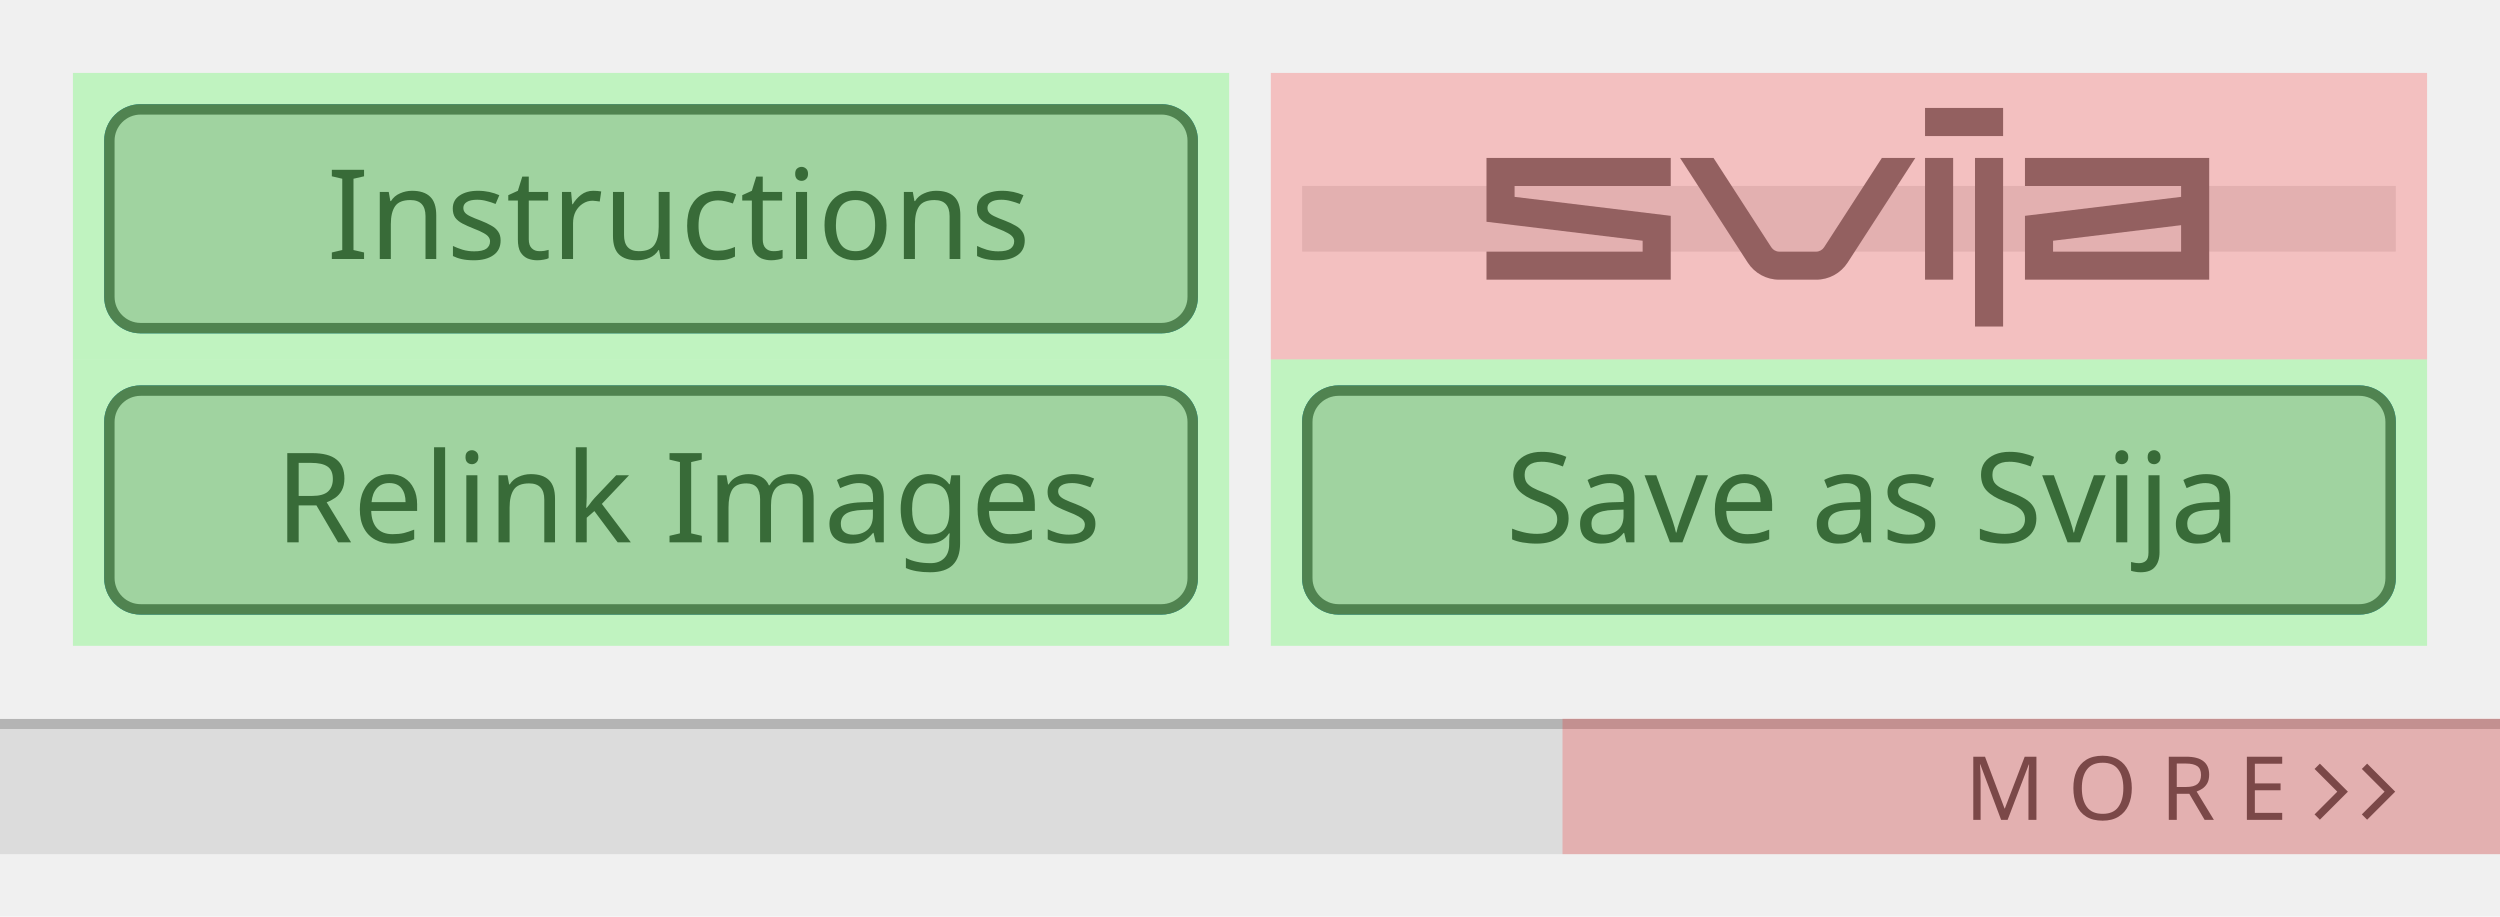
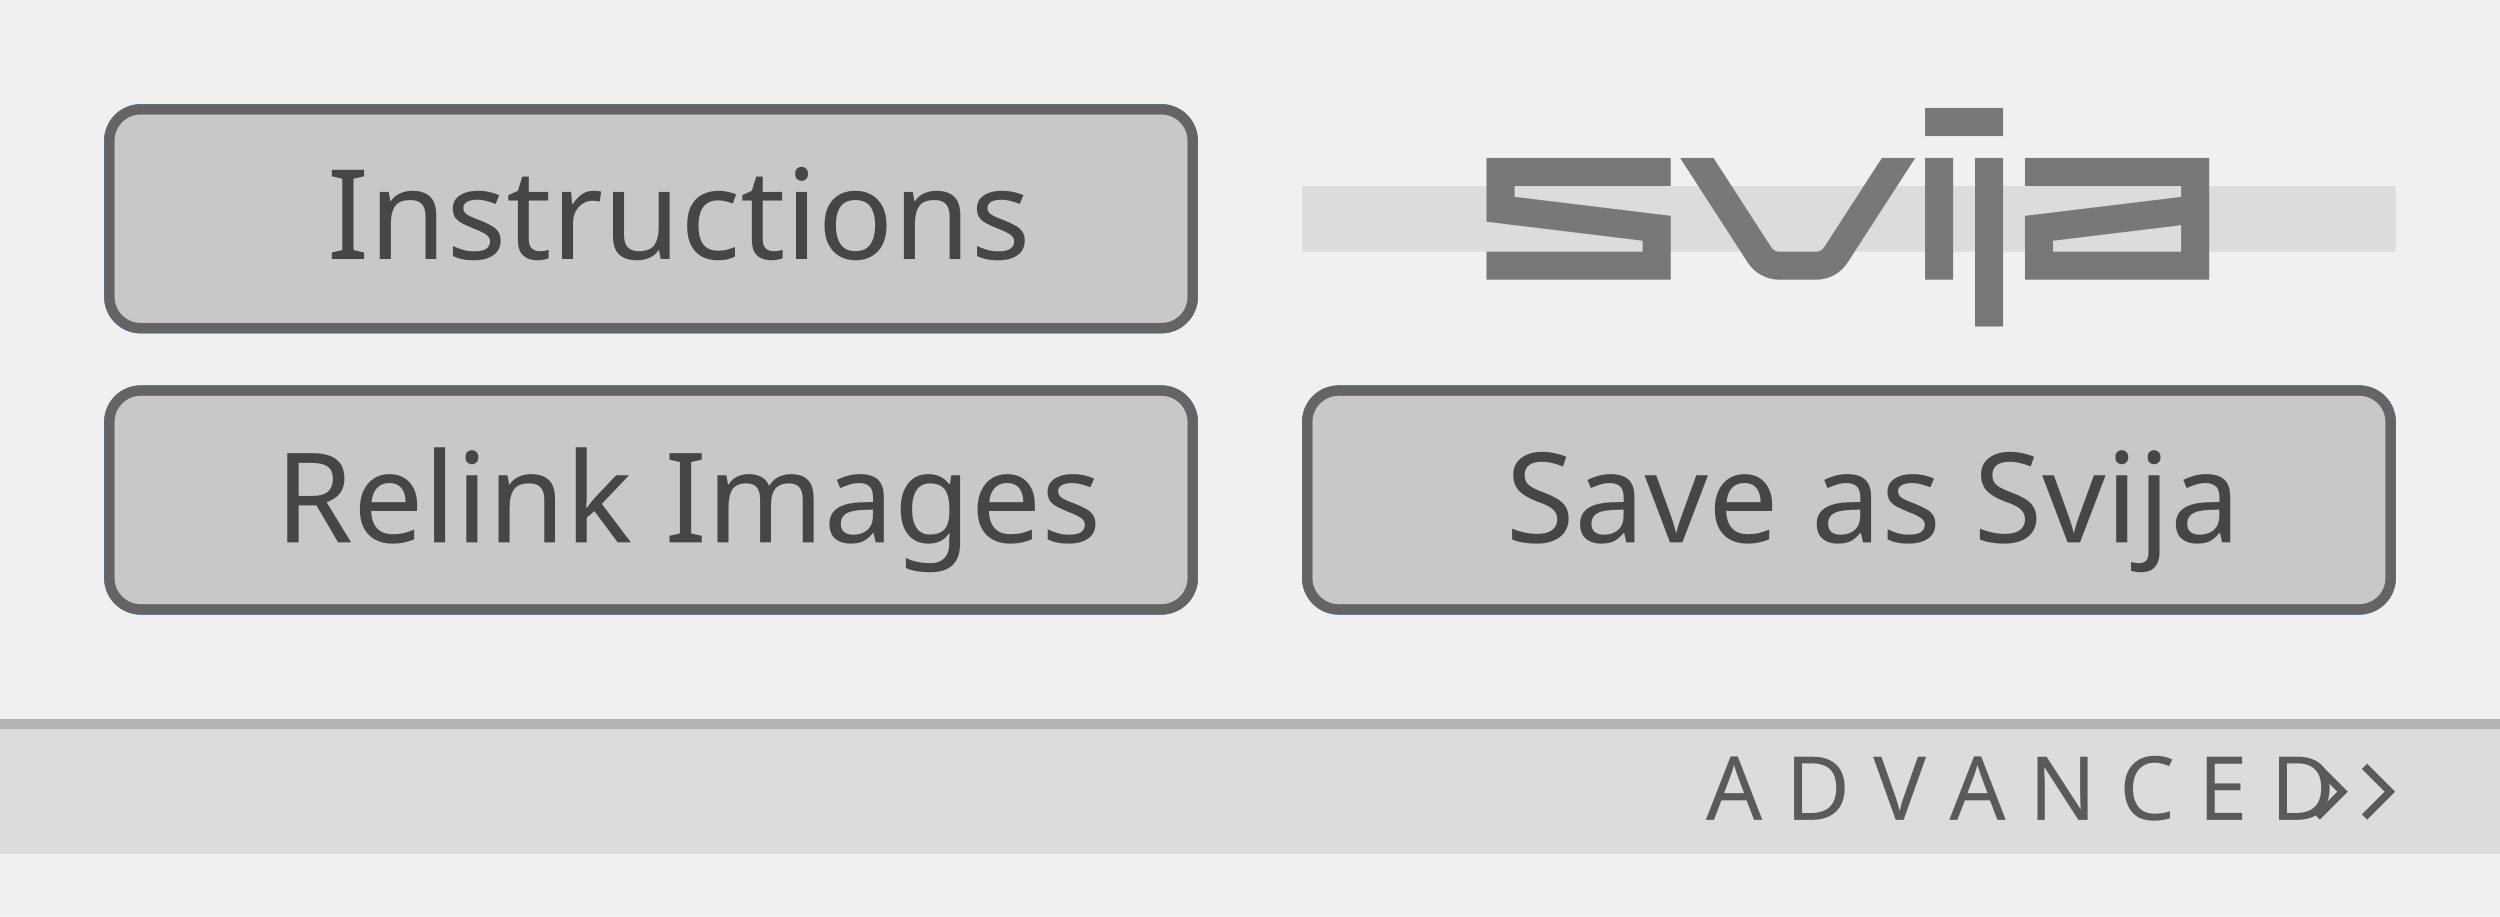
<svg xmlns="http://www.w3.org/2000/svg" xmlns:xlink="http://www.w3.org/1999/xlink" version="1.1" x="0px" y="0px" viewBox="0 0 240 88" style="enable-background:new 0 0 240 88;" xml:space="preserve">
  <style type="text/css">
	.st0{fill:#323232;}
	.st1{fill:#535353;}
	.st2{fill:#B9B9B9;}
	.st3{fill:#F0F0F0;}
	.st4{fill:#181818;}
	.st5{fill:#787878;}
	.st6{fill:#B4B4B4;}
	.st7{fill:#252525;}
	.st8{fill:#464646;}
	.st9{fill:#AAAAAA;}
	.st10{fill:#DCDCDC;}
	.st11{fill:#828282;}
	.st12{fill:#8C8C8C;}
	.st13{fill:#5A5A5A;}
	.st14{font-family:'SourceSansPro-SemiBold';}
	.st15{font-size:8.5px;}
	.st16{fill:#969696;}
	.st17{fill:#3C3C3C;}
	.st18{font-size:12px;}
	.st19{fill:#646464;}
	.st20{fill:#C8C8C8;}
	.st21{fill:#505050;}
	.st22{fill:#E6E6E6;}
	.st23{fill:#2D8CEB;}
- 	.st24{opacity:0.2;fill:#00FF00;}
- 	.st25{opacity:0.2;fill:#FF0000;}
+ 	.st24{opacity:0;}
</style>
  <g id="not_buttons__xBB_">
    <g id="background">
      <rect x="0" y="0" class="st3" width="240" height="88" />
    </g>
    <g id="bottom_bar_stroke">
      <g>
        <rect y="69.019" class="st6" width="240" height="1" />
      </g>
    </g>
    <g id="logo_bar_x2C__bar__x26__bottom_bar">
      <g>
        <rect x="125" y="17.85" class="st10" width="105" height="6.3" />
      </g>
      <g>
        <rect y="70" class="st10" width="240" height="12" />
      </g>
    </g>
    <g id="bottom_bar_text">
      <g>
-         <text transform="matrix(1 0 0 1 188.6068 78.7061)" class="st13 st14 st15">M O R E</text>
+         <text transform="matrix(1 0 0 1 163.762 78.7061)" class="st13 st14 st15">A D V A N C E D</text>
      </g>
      <path class="st13" d="M227.246,78.692l-0.51-0.51L228.919,76l-2.183-2.182l0.51-0.51L229.939,76L227.246,78.692z M225.398,76    l-2.691-2.691l-0.51,0.51L224.378,76l-2.182,2.182l0.51,0.51L225.398,76z" />
    </g>
    <g id="left_help">
	</g>
    <g id="logo__x26__right_help">
      <path class="st5" d="M187.501,15.159h-2.698v11.692h2.698V15.159z M192.298,10.362h-7.495v2.698h7.495V10.362z M192.298,15.159    H189.6v16.189h2.698V15.159z M160.391,26.851h-17.688v-2.698h14.99V23.11l-14.99-1.82v-6.131h17.688v2.698h-14.99v1.042    l14.99,1.82V26.851z M212.084,15.159h-17.688v2.698h14.99v1.042l-14.99,1.82v6.131h17.688V15.159z M197.094,23.11l12.291-1.493    v2.535h-12.291V23.11z M180.661,15.159l-5.55,8.581c-0.167,0.259-0.451,0.413-0.759,0.413h-3.547    c-0.308,0-0.592-0.154-0.759-0.413l-5.55-8.581h-3.213l6.497,10.046c0.666,1.031,1.797,1.646,3.024,1.646h3.547    c1.227,0,2.358-0.615,3.024-1.646l6.497-10.046H180.661z" />
    </g>
  </g>
  <g id="buttons__xBB_">
    <g id="bottom_stroke">
      <g>
        <g>
          <path class="st6" d="M111.5,59h-98c-1.93,0-3.5-1.57-3.5-3.5v-15c0-1.93,1.57-3.5,3.5-3.5h98c1.93,0,3.5,1.57,3.5,3.5v15      C115,57.429,113.43,59,111.5,59z" />
        </g>
        <g>
          <path class="st6" d="M226.5,59h-98c-1.93,0-3.5-1.57-3.5-3.5v-15c0-1.93,1.57-3.5,3.5-3.5h98c1.93,0,3.5,1.57,3.5,3.5v15      C230,57.429,228.43,59,226.5,59z" />
        </g>
      </g>
    </g>
    <g id="bottom_fill">
      <g>
        <path class="st10" d="M13.5,38c-1.378,0-2.5,1.122-2.5,2.5v15c0,1.378,1.122,2.5,2.5,2.5h98c1.378,0,2.5-1.122,2.5-2.5v-15     c0-1.378-1.122-2.5-2.5-2.5H13.5z" />
      </g>
      <g>
        <path class="st10" d="M128.5,38c-1.379,0-2.5,1.122-2.5,2.5v15c0,1.378,1.121,2.5,2.5,2.5h98c1.379,0,2.5-1.122,2.5-2.5v-15     c0-1.378-1.121-2.5-2.5-2.5H128.5z" />
      </g>
    </g>
    <g id="bottom_label">
      <g>
        <text transform="matrix(1 0 0 1 26.4226 52.0625)" class="st13 st14 st18">Relink Images</text>
      </g>
      <g>
        <text transform="matrix(1 0 0 1 144.5544 52.0625)" class="st13 st14 st18">Save as Svija</text>
      </g>
    </g>
    <g id="top_stroke">
      <g>
        <g>
          <path class="st20" d="M111.5,32h-98c-1.93,0-3.5-1.57-3.5-3.5v-15c0-1.93,1.57-3.5,3.5-3.5h98c1.93,0,3.5,1.57,3.5,3.5v15      C115,30.429,113.43,32,111.5,32z" />
        </g>
      </g>
    </g>
    <g id="top_fill">
      <g>
        <path class="st22" d="M13.5,11c-1.378,0-2.5,1.122-2.5,2.5v15c0,1.378,1.122,2.5,2.5,2.5h98c1.378,0,2.5-1.122,2.5-2.5v-15     c0-1.378-1.122-2.5-2.5-2.5H13.5z" />
      </g>
    </g>
    <g id="top_label">
      <g>
        <text transform="matrix(1 0 0 1 31.3723 24.8624)" class="st5 st14 st18">Instructions</text>
      </g>
    </g>
  </g>
  <g id="mouseover__xBB_">
    <g id="mouseover_3">
      <g id="mov3-2">
        <path class="st23" d="M226.5,59h-98c-1.93,0-3.5-1.57-3.5-3.5v-15c0-1.93,1.57-3.5,3.5-3.5h98c1.93,0,3.5,1.57,3.5,3.5v15     C230,57.429,228.43,59,226.5,59z" />
        <path class="st20" d="M128.5,38c-1.379,0-2.5,1.122-2.5,2.5v15c0,1.378,1.121,2.5,2.5,2.5h98c1.379,0,2.5-1.122,2.5-2.5v-15     c0-1.378-1.121-2.5-2.5-2.5H128.5z" />
        <g>
          <text transform="matrix(1 0 0 1 144.5544 52.0625)" class="st0 st14 st18">Save as Svija</text>
        </g>
      </g>
      <g id="mov3-1">
        <path class="st23" d="M111.5,59h-98c-1.93,0-3.5-1.57-3.5-3.5v-15c0-1.93,1.57-3.5,3.5-3.5h98c1.93,0,3.5,1.57,3.5,3.5v15     C115,57.429,113.43,59,111.5,59z" />
        <path class="st20" d="M13.5,38c-1.378,0-2.5,1.122-2.5,2.5v15c0,1.378,1.122,2.5,2.5,2.5h98c1.378,0,2.5-1.122,2.5-2.5v-15     c0-1.378-1.122-2.5-2.5-2.5H13.5z" />
        <g>
          <text transform="matrix(1 0 0 1 26.4226 52.0625)" class="st0 st14 st18">Relink Images</text>
        </g>
      </g>
      <g id="mov3-0">
        <path class="st23" d="M111.5,32h-98c-1.93,0-3.5-1.57-3.5-3.5v-15c0-1.93,1.57-3.5,3.5-3.5h98c1.93,0,3.5,1.57,3.5,3.5v15     C115,30.429,113.43,32,111.5,32z" />
        <path class="st20" d="M13.5,11c-1.378,0-2.5,1.122-2.5,2.5v15c0,1.378,1.122,2.5,2.5,2.5h98c1.378,0,2.5-1.122,2.5-2.5v-15     c0-1.378-1.122-2.5-2.5-2.5H13.5z" />
        <g>
          <text transform="matrix(1 0 0 1 31.3723 24.8624)" class="st0 st14 st18">Instructions</text>
        </g>
      </g>
    </g>
    <g id="mouseover_2">
	</g>
    <g id="mouseover_1">
	</g>
    <g id="mouseover_0">
	</g>
  </g>
  <g id="mousedowns__xBB_">
    <g id="mousedown_3">
      <g id="mod3-2">
        <path class="st19" d="M226.5,59h-98c-1.93,0-3.5-1.57-3.5-3.5v-15c0-1.93,1.57-3.5,3.5-3.5h98c1.93,0,3.5,1.57,3.5,3.5v15     C230,57.429,228.43,59,226.5,59z" />
        <path class="st20" d="M128.5,38c-1.379,0-2.5,1.122-2.5,2.5v15c0,1.378,1.121,2.5,2.5,2.5h98c1.379,0,2.5-1.122,2.5-2.5v-15     c0-1.378-1.121-2.5-2.5-2.5H128.5z" />
        <g>
          <text transform="matrix(1 0 0 1 144.5544 52.0625)" class="st8 st14 st18">Save as Svija</text>
        </g>
      </g>
      <g id="mod3-1">
        <path class="st19" d="M111.5,59h-98c-1.93,0-3.5-1.57-3.5-3.5v-15c0-1.93,1.57-3.5,3.5-3.5h98c1.93,0,3.5,1.57,3.5,3.5v15     C115,57.429,113.43,59,111.5,59z" />
        <path class="st20" d="M13.5,38c-1.378,0-2.5,1.122-2.5,2.5v15c0,1.378,1.122,2.5,2.5,2.5h98c1.378,0,2.5-1.122,2.5-2.5v-15     c0-1.378-1.122-2.5-2.5-2.5H13.5z" />
        <g>
          <text transform="matrix(1 0 0 1 26.4226 52.0625)" class="st8 st14 st18">Relink Images</text>
        </g>
      </g>
      <g id="mod3-0">
        <path class="st19" d="M111.5,32h-98c-1.93,0-3.5-1.57-3.5-3.5v-15c0-1.93,1.57-3.5,3.5-3.5h98c1.93,0,3.5,1.57,3.5,3.5v15     C115,30.429,113.43,32,111.5,32z" />
        <path class="st20" d="M13.5,11c-1.378,0-2.5,1.122-2.5,2.5v15c0,1.378,1.122,2.5,2.5,2.5h98c1.378,0,2.5-1.122,2.5-2.5v-15     c0-1.378-1.122-2.5-2.5-2.5H13.5z" />
        <g>
          <text transform="matrix(1 0 0 1 31.3723 24.8624)" class="st8 st14 st18">Instructions</text>
        </g>
      </g>
    </g>
    <g id="mousedown_2">
	</g>
    <g id="mousedown_1">
	</g>
    <g id="mousedown_0">
	</g>
  </g>
  <g id="listener_links__xBB_">
    <g id="links3">
      <rect id="link3-2" x="122" y="34.5" class="st24" width="111" height="27.5" />
      <rect id="link3-1" x="7" y="34.5" class="st24" width="111" height="27.5" />
      <rect id="link3-0" x="7" y="7" class="st24" width="111" height="27.5" />
    </g>
    <g id="links2">
	</g>
    <g id="links1">
	</g>
    <g id="links0">
	</g>
  </g>
  <g id="ai_links__xBB_">
    <g id="return">
	</g>
    <g id="bottom_bar">
      <a xlink:href="more.html">
-         <rect x="150" y="69" class="st25" width="90" height="13" />
+         <rect x="150" y="69" class="st24" width="90" height="13" />
      </a>
    </g>
    <g id="logos">
-       <a xlink:href="simple-info.html">
-         <rect x="122" y="7" class="st25" width="111" height="27.5" />
+       <a xlink:href="less-info.html">
+         <rect x="122" y="7" class="st24" width="111" height="27.5" />
      </a>
    </g>
  </g>
</svg>
